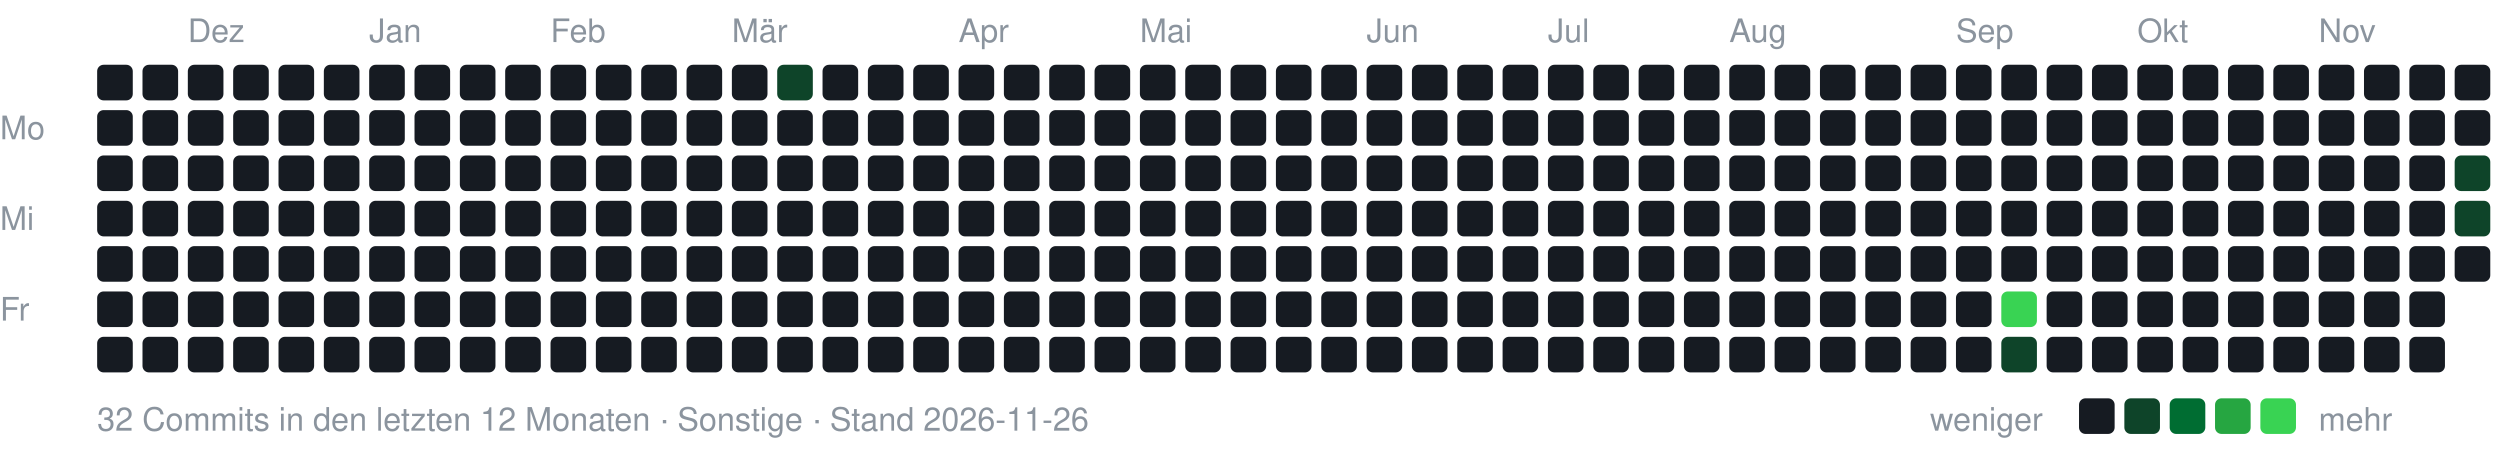
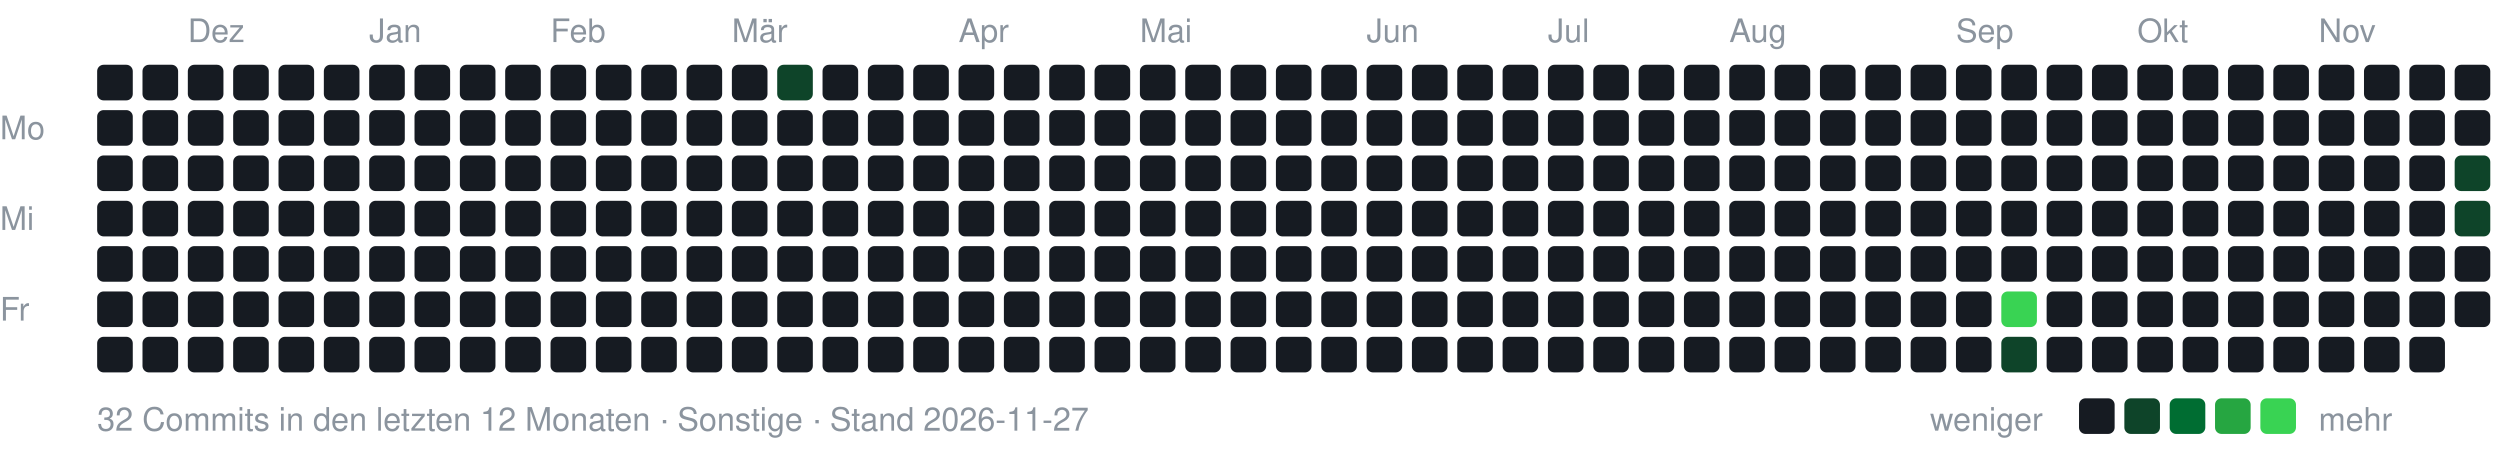
<svg xmlns="http://www.w3.org/2000/svg" viewBox="0 0 772 140" width="772" height="140">
  <g font-family="-apple-system,BlinkMacSystemFont,Segoe UI,Helvetica,Arial,sans-serif" font-size="10" fill="#8b949e">
    <text x="58" y="13">Dez</text>
    <text x="114" y="13">Jan</text>
    <text x="170" y="13">Feb</text>
    <text x="226" y="13">Mär</text>
    <text x="296" y="13">Apr</text>
    <text x="352" y="13">Mai</text>
    <text x="422" y="13">Jun</text>
    <text x="478" y="13">Jul</text>
    <text x="534" y="13">Aug</text>
    <text x="604" y="13">Sep</text>
    <text x="660" y="13">Okt</text>
    <text x="716" y="13">Nov</text>
    <text x="0" y="43">Mo</text>
    <text x="0" y="71">Mi</text>
    <text x="0" y="99">Fr</text>
    <rect x="30" y="20" width="11" height="11" rx="2" fill="#161b22" />
    <rect x="30" y="34" width="11" height="11" rx="2" fill="#161b22" />
    <rect x="30" y="48" width="11" height="11" rx="2" fill="#161b22" />
    <rect x="30" y="62" width="11" height="11" rx="2" fill="#161b22" />
    <rect x="30" y="76" width="11" height="11" rx="2" fill="#161b22" />
    <rect x="30" y="90" width="11" height="11" rx="2" fill="#161b22" />
    <rect x="30" y="104" width="11" height="11" rx="2" fill="#161b22" />
    <rect x="44" y="20" width="11" height="11" rx="2" fill="#161b22" />
    <rect x="44" y="34" width="11" height="11" rx="2" fill="#161b22" />
    <rect x="44" y="48" width="11" height="11" rx="2" fill="#161b22" />
    <rect x="44" y="62" width="11" height="11" rx="2" fill="#161b22" />
    <rect x="44" y="76" width="11" height="11" rx="2" fill="#161b22" />
    <rect x="44" y="90" width="11" height="11" rx="2" fill="#161b22" />
    <rect x="44" y="104" width="11" height="11" rx="2" fill="#161b22" />
    <rect x="58" y="20" width="11" height="11" rx="2" fill="#161b22" />
    <rect x="58" y="34" width="11" height="11" rx="2" fill="#161b22" />
    <rect x="58" y="48" width="11" height="11" rx="2" fill="#161b22" />
    <rect x="58" y="62" width="11" height="11" rx="2" fill="#161b22" />
    <rect x="58" y="76" width="11" height="11" rx="2" fill="#161b22" />
    <rect x="58" y="90" width="11" height="11" rx="2" fill="#161b22" />
    <rect x="58" y="104" width="11" height="11" rx="2" fill="#161b22" />
    <rect x="72" y="20" width="11" height="11" rx="2" fill="#161b22" />
    <rect x="72" y="34" width="11" height="11" rx="2" fill="#161b22" />
    <rect x="72" y="48" width="11" height="11" rx="2" fill="#161b22" />
    <rect x="72" y="62" width="11" height="11" rx="2" fill="#161b22" />
    <rect x="72" y="76" width="11" height="11" rx="2" fill="#161b22" />
    <rect x="72" y="90" width="11" height="11" rx="2" fill="#161b22" />
    <rect x="72" y="104" width="11" height="11" rx="2" fill="#161b22" />
    <rect x="86" y="20" width="11" height="11" rx="2" fill="#161b22" />
    <rect x="86" y="34" width="11" height="11" rx="2" fill="#161b22" />
    <rect x="86" y="48" width="11" height="11" rx="2" fill="#161b22" />
    <rect x="86" y="62" width="11" height="11" rx="2" fill="#161b22" />
    <rect x="86" y="76" width="11" height="11" rx="2" fill="#161b22" />
    <rect x="86" y="90" width="11" height="11" rx="2" fill="#161b22" />
    <rect x="86" y="104" width="11" height="11" rx="2" fill="#161b22" />
    <rect x="100" y="20" width="11" height="11" rx="2" fill="#161b22" />
    <rect x="100" y="34" width="11" height="11" rx="2" fill="#161b22" />
    <rect x="100" y="48" width="11" height="11" rx="2" fill="#161b22" />
    <rect x="100" y="62" width="11" height="11" rx="2" fill="#161b22" />
    <rect x="100" y="76" width="11" height="11" rx="2" fill="#161b22" />
    <rect x="100" y="90" width="11" height="11" rx="2" fill="#161b22" />
    <rect x="100" y="104" width="11" height="11" rx="2" fill="#161b22" />
    <rect x="114" y="20" width="11" height="11" rx="2" fill="#161b22" />
    <rect x="114" y="34" width="11" height="11" rx="2" fill="#161b22" />
    <rect x="114" y="48" width="11" height="11" rx="2" fill="#161b22" />
    <rect x="114" y="62" width="11" height="11" rx="2" fill="#161b22" />
    <rect x="114" y="76" width="11" height="11" rx="2" fill="#161b22" />
    <rect x="114" y="90" width="11" height="11" rx="2" fill="#161b22" />
    <rect x="114" y="104" width="11" height="11" rx="2" fill="#161b22" />
    <rect x="128" y="20" width="11" height="11" rx="2" fill="#161b22" />
    <rect x="128" y="34" width="11" height="11" rx="2" fill="#161b22" />
    <rect x="128" y="48" width="11" height="11" rx="2" fill="#161b22" />
    <rect x="128" y="62" width="11" height="11" rx="2" fill="#161b22" />
    <rect x="128" y="76" width="11" height="11" rx="2" fill="#161b22" />
    <rect x="128" y="90" width="11" height="11" rx="2" fill="#161b22" />
    <rect x="128" y="104" width="11" height="11" rx="2" fill="#161b22" />
    <rect x="142" y="20" width="11" height="11" rx="2" fill="#161b22" />
    <rect x="142" y="34" width="11" height="11" rx="2" fill="#161b22" />
    <rect x="142" y="48" width="11" height="11" rx="2" fill="#161b22" />
    <rect x="142" y="62" width="11" height="11" rx="2" fill="#161b22" />
    <rect x="142" y="76" width="11" height="11" rx="2" fill="#161b22" />
    <rect x="142" y="90" width="11" height="11" rx="2" fill="#161b22" />
    <rect x="142" y="104" width="11" height="11" rx="2" fill="#161b22" />
    <rect x="156" y="20" width="11" height="11" rx="2" fill="#161b22" />
    <rect x="156" y="34" width="11" height="11" rx="2" fill="#161b22" />
    <rect x="156" y="48" width="11" height="11" rx="2" fill="#161b22" />
    <rect x="156" y="62" width="11" height="11" rx="2" fill="#161b22" />
    <rect x="156" y="76" width="11" height="11" rx="2" fill="#161b22" />
    <rect x="156" y="90" width="11" height="11" rx="2" fill="#161b22" />
    <rect x="156" y="104" width="11" height="11" rx="2" fill="#161b22" />
    <rect x="170" y="20" width="11" height="11" rx="2" fill="#161b22" />
    <rect x="170" y="34" width="11" height="11" rx="2" fill="#161b22" />
    <rect x="170" y="48" width="11" height="11" rx="2" fill="#161b22" />
    <rect x="170" y="62" width="11" height="11" rx="2" fill="#161b22" />
    <rect x="170" y="76" width="11" height="11" rx="2" fill="#161b22" />
    <rect x="170" y="90" width="11" height="11" rx="2" fill="#161b22" />
    <rect x="170" y="104" width="11" height="11" rx="2" fill="#161b22" />
    <rect x="184" y="20" width="11" height="11" rx="2" fill="#161b22" />
    <rect x="184" y="34" width="11" height="11" rx="2" fill="#161b22" />
    <rect x="184" y="48" width="11" height="11" rx="2" fill="#161b22" />
    <rect x="184" y="62" width="11" height="11" rx="2" fill="#161b22" />
    <rect x="184" y="76" width="11" height="11" rx="2" fill="#161b22" />
    <rect x="184" y="90" width="11" height="11" rx="2" fill="#161b22" />
    <rect x="184" y="104" width="11" height="11" rx="2" fill="#161b22" />
    <rect x="198" y="20" width="11" height="11" rx="2" fill="#161b22" />
    <rect x="198" y="34" width="11" height="11" rx="2" fill="#161b22" />
    <rect x="198" y="48" width="11" height="11" rx="2" fill="#161b22" />
    <rect x="198" y="62" width="11" height="11" rx="2" fill="#161b22" />
    <rect x="198" y="76" width="11" height="11" rx="2" fill="#161b22" />
    <rect x="198" y="90" width="11" height="11" rx="2" fill="#161b22" />
    <rect x="198" y="104" width="11" height="11" rx="2" fill="#161b22" />
    <rect x="212" y="20" width="11" height="11" rx="2" fill="#161b22" />
    <rect x="212" y="34" width="11" height="11" rx="2" fill="#161b22" />
    <rect x="212" y="48" width="11" height="11" rx="2" fill="#161b22" />
    <rect x="212" y="62" width="11" height="11" rx="2" fill="#161b22" />
    <rect x="212" y="76" width="11" height="11" rx="2" fill="#161b22" />
    <rect x="212" y="90" width="11" height="11" rx="2" fill="#161b22" />
    <rect x="212" y="104" width="11" height="11" rx="2" fill="#161b22" />
    <rect x="226" y="20" width="11" height="11" rx="2" fill="#161b22" />
    <rect x="226" y="34" width="11" height="11" rx="2" fill="#161b22" />
    <rect x="226" y="48" width="11" height="11" rx="2" fill="#161b22" />
    <rect x="226" y="62" width="11" height="11" rx="2" fill="#161b22" />
    <rect x="226" y="76" width="11" height="11" rx="2" fill="#161b22" />
    <rect x="226" y="90" width="11" height="11" rx="2" fill="#161b22" />
    <rect x="226" y="104" width="11" height="11" rx="2" fill="#161b22" />
    <rect x="240" y="20" width="11" height="11" rx="2" fill="#0e4429" />
    <rect x="240" y="34" width="11" height="11" rx="2" fill="#161b22" />
    <rect x="240" y="48" width="11" height="11" rx="2" fill="#161b22" />
    <rect x="240" y="62" width="11" height="11" rx="2" fill="#161b22" />
    <rect x="240" y="76" width="11" height="11" rx="2" fill="#161b22" />
    <rect x="240" y="90" width="11" height="11" rx="2" fill="#161b22" />
    <rect x="240" y="104" width="11" height="11" rx="2" fill="#161b22" />
    <rect x="254" y="20" width="11" height="11" rx="2" fill="#161b22" />
    <rect x="254" y="34" width="11" height="11" rx="2" fill="#161b22" />
    <rect x="254" y="48" width="11" height="11" rx="2" fill="#161b22" />
    <rect x="254" y="62" width="11" height="11" rx="2" fill="#161b22" />
    <rect x="254" y="76" width="11" height="11" rx="2" fill="#161b22" />
    <rect x="254" y="90" width="11" height="11" rx="2" fill="#161b22" />
    <rect x="254" y="104" width="11" height="11" rx="2" fill="#161b22" />
    <rect x="268" y="20" width="11" height="11" rx="2" fill="#161b22" />
    <rect x="268" y="34" width="11" height="11" rx="2" fill="#161b22" />
    <rect x="268" y="48" width="11" height="11" rx="2" fill="#161b22" />
    <rect x="268" y="62" width="11" height="11" rx="2" fill="#161b22" />
    <rect x="268" y="76" width="11" height="11" rx="2" fill="#161b22" />
    <rect x="268" y="90" width="11" height="11" rx="2" fill="#161b22" />
    <rect x="268" y="104" width="11" height="11" rx="2" fill="#161b22" />
    <rect x="282" y="20" width="11" height="11" rx="2" fill="#161b22" />
    <rect x="282" y="34" width="11" height="11" rx="2" fill="#161b22" />
    <rect x="282" y="48" width="11" height="11" rx="2" fill="#161b22" />
    <rect x="282" y="62" width="11" height="11" rx="2" fill="#161b22" />
    <rect x="282" y="76" width="11" height="11" rx="2" fill="#161b22" />
    <rect x="282" y="90" width="11" height="11" rx="2" fill="#161b22" />
    <rect x="282" y="104" width="11" height="11" rx="2" fill="#161b22" />
    <rect x="296" y="20" width="11" height="11" rx="2" fill="#161b22" />
    <rect x="296" y="34" width="11" height="11" rx="2" fill="#161b22" />
    <rect x="296" y="48" width="11" height="11" rx="2" fill="#161b22" />
    <rect x="296" y="62" width="11" height="11" rx="2" fill="#161b22" />
    <rect x="296" y="76" width="11" height="11" rx="2" fill="#161b22" />
    <rect x="296" y="90" width="11" height="11" rx="2" fill="#161b22" />
    <rect x="296" y="104" width="11" height="11" rx="2" fill="#161b22" />
    <rect x="310" y="20" width="11" height="11" rx="2" fill="#161b22" />
    <rect x="310" y="34" width="11" height="11" rx="2" fill="#161b22" />
    <rect x="310" y="48" width="11" height="11" rx="2" fill="#161b22" />
    <rect x="310" y="62" width="11" height="11" rx="2" fill="#161b22" />
    <rect x="310" y="76" width="11" height="11" rx="2" fill="#161b22" />
    <rect x="310" y="90" width="11" height="11" rx="2" fill="#161b22" />
    <rect x="310" y="104" width="11" height="11" rx="2" fill="#161b22" />
    <rect x="324" y="20" width="11" height="11" rx="2" fill="#161b22" />
    <rect x="324" y="34" width="11" height="11" rx="2" fill="#161b22" />
    <rect x="324" y="48" width="11" height="11" rx="2" fill="#161b22" />
    <rect x="324" y="62" width="11" height="11" rx="2" fill="#161b22" />
    <rect x="324" y="76" width="11" height="11" rx="2" fill="#161b22" />
    <rect x="324" y="90" width="11" height="11" rx="2" fill="#161b22" />
    <rect x="324" y="104" width="11" height="11" rx="2" fill="#161b22" />
    <rect x="338" y="20" width="11" height="11" rx="2" fill="#161b22" />
    <rect x="338" y="34" width="11" height="11" rx="2" fill="#161b22" />
    <rect x="338" y="48" width="11" height="11" rx="2" fill="#161b22" />
    <rect x="338" y="62" width="11" height="11" rx="2" fill="#161b22" />
    <rect x="338" y="76" width="11" height="11" rx="2" fill="#161b22" />
    <rect x="338" y="90" width="11" height="11" rx="2" fill="#161b22" />
    <rect x="338" y="104" width="11" height="11" rx="2" fill="#161b22" />
    <rect x="352" y="20" width="11" height="11" rx="2" fill="#161b22" />
    <rect x="352" y="34" width="11" height="11" rx="2" fill="#161b22" />
    <rect x="352" y="48" width="11" height="11" rx="2" fill="#161b22" />
    <rect x="352" y="62" width="11" height="11" rx="2" fill="#161b22" />
    <rect x="352" y="76" width="11" height="11" rx="2" fill="#161b22" />
    <rect x="352" y="90" width="11" height="11" rx="2" fill="#161b22" />
    <rect x="352" y="104" width="11" height="11" rx="2" fill="#161b22" />
    <rect x="366" y="20" width="11" height="11" rx="2" fill="#161b22" />
    <rect x="366" y="34" width="11" height="11" rx="2" fill="#161b22" />
    <rect x="366" y="48" width="11" height="11" rx="2" fill="#161b22" />
    <rect x="366" y="62" width="11" height="11" rx="2" fill="#161b22" />
    <rect x="366" y="76" width="11" height="11" rx="2" fill="#161b22" />
    <rect x="366" y="90" width="11" height="11" rx="2" fill="#161b22" />
    <rect x="366" y="104" width="11" height="11" rx="2" fill="#161b22" />
    <rect x="380" y="20" width="11" height="11" rx="2" fill="#161b22" />
    <rect x="380" y="34" width="11" height="11" rx="2" fill="#161b22" />
    <rect x="380" y="48" width="11" height="11" rx="2" fill="#161b22" />
    <rect x="380" y="62" width="11" height="11" rx="2" fill="#161b22" />
    <rect x="380" y="76" width="11" height="11" rx="2" fill="#161b22" />
    <rect x="380" y="90" width="11" height="11" rx="2" fill="#161b22" />
    <rect x="380" y="104" width="11" height="11" rx="2" fill="#161b22" />
    <rect x="394" y="20" width="11" height="11" rx="2" fill="#161b22" />
    <rect x="394" y="34" width="11" height="11" rx="2" fill="#161b22" />
    <rect x="394" y="48" width="11" height="11" rx="2" fill="#161b22" />
    <rect x="394" y="62" width="11" height="11" rx="2" fill="#161b22" />
    <rect x="394" y="76" width="11" height="11" rx="2" fill="#161b22" />
    <rect x="394" y="90" width="11" height="11" rx="2" fill="#161b22" />
    <rect x="394" y="104" width="11" height="11" rx="2" fill="#161b22" />
    <rect x="408" y="20" width="11" height="11" rx="2" fill="#161b22" />
    <rect x="408" y="34" width="11" height="11" rx="2" fill="#161b22" />
    <rect x="408" y="48" width="11" height="11" rx="2" fill="#161b22" />
    <rect x="408" y="62" width="11" height="11" rx="2" fill="#161b22" />
    <rect x="408" y="76" width="11" height="11" rx="2" fill="#161b22" />
    <rect x="408" y="90" width="11" height="11" rx="2" fill="#161b22" />
    <rect x="408" y="104" width="11" height="11" rx="2" fill="#161b22" />
    <rect x="422" y="20" width="11" height="11" rx="2" fill="#161b22" />
    <rect x="422" y="34" width="11" height="11" rx="2" fill="#161b22" />
    <rect x="422" y="48" width="11" height="11" rx="2" fill="#161b22" />
    <rect x="422" y="62" width="11" height="11" rx="2" fill="#161b22" />
    <rect x="422" y="76" width="11" height="11" rx="2" fill="#161b22" />
    <rect x="422" y="90" width="11" height="11" rx="2" fill="#161b22" />
    <rect x="422" y="104" width="11" height="11" rx="2" fill="#161b22" />
    <rect x="436" y="20" width="11" height="11" rx="2" fill="#161b22" />
    <rect x="436" y="34" width="11" height="11" rx="2" fill="#161b22" />
    <rect x="436" y="48" width="11" height="11" rx="2" fill="#161b22" />
    <rect x="436" y="62" width="11" height="11" rx="2" fill="#161b22" />
    <rect x="436" y="76" width="11" height="11" rx="2" fill="#161b22" />
    <rect x="436" y="90" width="11" height="11" rx="2" fill="#161b22" />
    <rect x="436" y="104" width="11" height="11" rx="2" fill="#161b22" />
    <rect x="450" y="20" width="11" height="11" rx="2" fill="#161b22" />
    <rect x="450" y="34" width="11" height="11" rx="2" fill="#161b22" />
    <rect x="450" y="48" width="11" height="11" rx="2" fill="#161b22" />
    <rect x="450" y="62" width="11" height="11" rx="2" fill="#161b22" />
    <rect x="450" y="76" width="11" height="11" rx="2" fill="#161b22" />
    <rect x="450" y="90" width="11" height="11" rx="2" fill="#161b22" />
    <rect x="450" y="104" width="11" height="11" rx="2" fill="#161b22" />
    <rect x="464" y="20" width="11" height="11" rx="2" fill="#161b22" />
    <rect x="464" y="34" width="11" height="11" rx="2" fill="#161b22" />
    <rect x="464" y="48" width="11" height="11" rx="2" fill="#161b22" />
    <rect x="464" y="62" width="11" height="11" rx="2" fill="#161b22" />
    <rect x="464" y="76" width="11" height="11" rx="2" fill="#161b22" />
    <rect x="464" y="90" width="11" height="11" rx="2" fill="#161b22" />
    <rect x="464" y="104" width="11" height="11" rx="2" fill="#161b22" />
    <rect x="478" y="20" width="11" height="11" rx="2" fill="#161b22" />
    <rect x="478" y="34" width="11" height="11" rx="2" fill="#161b22" />
    <rect x="478" y="48" width="11" height="11" rx="2" fill="#161b22" />
    <rect x="478" y="62" width="11" height="11" rx="2" fill="#161b22" />
    <rect x="478" y="76" width="11" height="11" rx="2" fill="#161b22" />
    <rect x="478" y="90" width="11" height="11" rx="2" fill="#161b22" />
    <rect x="478" y="104" width="11" height="11" rx="2" fill="#161b22" />
    <rect x="492" y="20" width="11" height="11" rx="2" fill="#161b22" />
    <rect x="492" y="34" width="11" height="11" rx="2" fill="#161b22" />
    <rect x="492" y="48" width="11" height="11" rx="2" fill="#161b22" />
    <rect x="492" y="62" width="11" height="11" rx="2" fill="#161b22" />
    <rect x="492" y="76" width="11" height="11" rx="2" fill="#161b22" />
    <rect x="492" y="90" width="11" height="11" rx="2" fill="#161b22" />
    <rect x="492" y="104" width="11" height="11" rx="2" fill="#161b22" />
    <rect x="506" y="20" width="11" height="11" rx="2" fill="#161b22" />
    <rect x="506" y="34" width="11" height="11" rx="2" fill="#161b22" />
    <rect x="506" y="48" width="11" height="11" rx="2" fill="#161b22" />
    <rect x="506" y="62" width="11" height="11" rx="2" fill="#161b22" />
    <rect x="506" y="76" width="11" height="11" rx="2" fill="#161b22" />
    <rect x="506" y="90" width="11" height="11" rx="2" fill="#161b22" />
    <rect x="506" y="104" width="11" height="11" rx="2" fill="#161b22" />
    <rect x="520" y="20" width="11" height="11" rx="2" fill="#161b22" />
    <rect x="520" y="34" width="11" height="11" rx="2" fill="#161b22" />
    <rect x="520" y="48" width="11" height="11" rx="2" fill="#161b22" />
    <rect x="520" y="62" width="11" height="11" rx="2" fill="#161b22" />
    <rect x="520" y="76" width="11" height="11" rx="2" fill="#161b22" />
    <rect x="520" y="90" width="11" height="11" rx="2" fill="#161b22" />
    <rect x="520" y="104" width="11" height="11" rx="2" fill="#161b22" />
    <rect x="534" y="20" width="11" height="11" rx="2" fill="#161b22" />
    <rect x="534" y="34" width="11" height="11" rx="2" fill="#161b22" />
    <rect x="534" y="48" width="11" height="11" rx="2" fill="#161b22" />
    <rect x="534" y="62" width="11" height="11" rx="2" fill="#161b22" />
    <rect x="534" y="76" width="11" height="11" rx="2" fill="#161b22" />
    <rect x="534" y="90" width="11" height="11" rx="2" fill="#161b22" />
    <rect x="534" y="104" width="11" height="11" rx="2" fill="#161b22" />
    <rect x="548" y="20" width="11" height="11" rx="2" fill="#161b22" />
    <rect x="548" y="34" width="11" height="11" rx="2" fill="#161b22" />
    <rect x="548" y="48" width="11" height="11" rx="2" fill="#161b22" />
    <rect x="548" y="62" width="11" height="11" rx="2" fill="#161b22" />
    <rect x="548" y="76" width="11" height="11" rx="2" fill="#161b22" />
    <rect x="548" y="90" width="11" height="11" rx="2" fill="#161b22" />
    <rect x="548" y="104" width="11" height="11" rx="2" fill="#161b22" />
    <rect x="562" y="20" width="11" height="11" rx="2" fill="#161b22" />
    <rect x="562" y="34" width="11" height="11" rx="2" fill="#161b22" />
    <rect x="562" y="48" width="11" height="11" rx="2" fill="#161b22" />
    <rect x="562" y="62" width="11" height="11" rx="2" fill="#161b22" />
    <rect x="562" y="76" width="11" height="11" rx="2" fill="#161b22" />
    <rect x="562" y="90" width="11" height="11" rx="2" fill="#161b22" />
    <rect x="562" y="104" width="11" height="11" rx="2" fill="#161b22" />
    <rect x="576" y="20" width="11" height="11" rx="2" fill="#161b22" />
    <rect x="576" y="34" width="11" height="11" rx="2" fill="#161b22" />
    <rect x="576" y="48" width="11" height="11" rx="2" fill="#161b22" />
    <rect x="576" y="62" width="11" height="11" rx="2" fill="#161b22" />
    <rect x="576" y="76" width="11" height="11" rx="2" fill="#161b22" />
    <rect x="576" y="90" width="11" height="11" rx="2" fill="#161b22" />
    <rect x="576" y="104" width="11" height="11" rx="2" fill="#161b22" />
    <rect x="590" y="20" width="11" height="11" rx="2" fill="#161b22" />
    <rect x="590" y="34" width="11" height="11" rx="2" fill="#161b22" />
    <rect x="590" y="48" width="11" height="11" rx="2" fill="#161b22" />
    <rect x="590" y="62" width="11" height="11" rx="2" fill="#161b22" />
    <rect x="590" y="76" width="11" height="11" rx="2" fill="#161b22" />
    <rect x="590" y="90" width="11" height="11" rx="2" fill="#161b22" />
    <rect x="590" y="104" width="11" height="11" rx="2" fill="#161b22" />
    <rect x="604" y="20" width="11" height="11" rx="2" fill="#161b22" />
    <rect x="604" y="34" width="11" height="11" rx="2" fill="#161b22" />
    <rect x="604" y="48" width="11" height="11" rx="2" fill="#161b22" />
    <rect x="604" y="62" width="11" height="11" rx="2" fill="#161b22" />
    <rect x="604" y="76" width="11" height="11" rx="2" fill="#161b22" />
    <rect x="604" y="90" width="11" height="11" rx="2" fill="#161b22" />
    <rect x="604" y="104" width="11" height="11" rx="2" fill="#161b22" />
    <rect x="618" y="20" width="11" height="11" rx="2" fill="#161b22" />
    <rect x="618" y="34" width="11" height="11" rx="2" fill="#161b22" />
    <rect x="618" y="48" width="11" height="11" rx="2" fill="#161b22" />
    <rect x="618" y="62" width="11" height="11" rx="2" fill="#161b22" />
    <rect x="618" y="76" width="11" height="11" rx="2" fill="#161b22" />
    <rect x="618" y="90" width="11" height="11" rx="2" fill="#39d353" />
    <rect x="618" y="104" width="11" height="11" rx="2" fill="#0e4429" />
    <rect x="632" y="20" width="11" height="11" rx="2" fill="#161b22" />
    <rect x="632" y="34" width="11" height="11" rx="2" fill="#161b22" />
    <rect x="632" y="48" width="11" height="11" rx="2" fill="#161b22" />
    <rect x="632" y="62" width="11" height="11" rx="2" fill="#161b22" />
    <rect x="632" y="76" width="11" height="11" rx="2" fill="#161b22" />
    <rect x="632" y="90" width="11" height="11" rx="2" fill="#161b22" />
    <rect x="632" y="104" width="11" height="11" rx="2" fill="#161b22" />
    <rect x="646" y="20" width="11" height="11" rx="2" fill="#161b22" />
    <rect x="646" y="34" width="11" height="11" rx="2" fill="#161b22" />
    <rect x="646" y="48" width="11" height="11" rx="2" fill="#161b22" />
    <rect x="646" y="62" width="11" height="11" rx="2" fill="#161b22" />
    <rect x="646" y="76" width="11" height="11" rx="2" fill="#161b22" />
    <rect x="646" y="90" width="11" height="11" rx="2" fill="#161b22" />
    <rect x="646" y="104" width="11" height="11" rx="2" fill="#161b22" />
    <rect x="660" y="20" width="11" height="11" rx="2" fill="#161b22" />
    <rect x="660" y="34" width="11" height="11" rx="2" fill="#161b22" />
    <rect x="660" y="48" width="11" height="11" rx="2" fill="#161b22" />
    <rect x="660" y="62" width="11" height="11" rx="2" fill="#161b22" />
    <rect x="660" y="76" width="11" height="11" rx="2" fill="#161b22" />
    <rect x="660" y="90" width="11" height="11" rx="2" fill="#161b22" />
    <rect x="660" y="104" width="11" height="11" rx="2" fill="#161b22" />
    <rect x="674" y="20" width="11" height="11" rx="2" fill="#161b22" />
    <rect x="674" y="34" width="11" height="11" rx="2" fill="#161b22" />
    <rect x="674" y="48" width="11" height="11" rx="2" fill="#161b22" />
    <rect x="674" y="62" width="11" height="11" rx="2" fill="#161b22" />
    <rect x="674" y="76" width="11" height="11" rx="2" fill="#161b22" />
    <rect x="674" y="90" width="11" height="11" rx="2" fill="#161b22" />
    <rect x="674" y="104" width="11" height="11" rx="2" fill="#161b22" />
    <rect x="688" y="20" width="11" height="11" rx="2" fill="#161b22" />
    <rect x="688" y="34" width="11" height="11" rx="2" fill="#161b22" />
    <rect x="688" y="48" width="11" height="11" rx="2" fill="#161b22" />
    <rect x="688" y="62" width="11" height="11" rx="2" fill="#161b22" />
    <rect x="688" y="76" width="11" height="11" rx="2" fill="#161b22" />
    <rect x="688" y="90" width="11" height="11" rx="2" fill="#161b22" />
    <rect x="688" y="104" width="11" height="11" rx="2" fill="#161b22" />
    <rect x="702" y="20" width="11" height="11" rx="2" fill="#161b22" />
    <rect x="702" y="34" width="11" height="11" rx="2" fill="#161b22" />
    <rect x="702" y="48" width="11" height="11" rx="2" fill="#161b22" />
    <rect x="702" y="62" width="11" height="11" rx="2" fill="#161b22" />
    <rect x="702" y="76" width="11" height="11" rx="2" fill="#161b22" />
    <rect x="702" y="90" width="11" height="11" rx="2" fill="#161b22" />
    <rect x="702" y="104" width="11" height="11" rx="2" fill="#161b22" />
    <rect x="716" y="20" width="11" height="11" rx="2" fill="#161b22" />
    <rect x="716" y="34" width="11" height="11" rx="2" fill="#161b22" />
    <rect x="716" y="48" width="11" height="11" rx="2" fill="#161b22" />
    <rect x="716" y="62" width="11" height="11" rx="2" fill="#161b22" />
    <rect x="716" y="76" width="11" height="11" rx="2" fill="#161b22" />
    <rect x="716" y="90" width="11" height="11" rx="2" fill="#161b22" />
    <rect x="716" y="104" width="11" height="11" rx="2" fill="#161b22" />
    <rect x="730" y="20" width="11" height="11" rx="2" fill="#161b22" />
    <rect x="730" y="34" width="11" height="11" rx="2" fill="#161b22" />
    <rect x="730" y="48" width="11" height="11" rx="2" fill="#161b22" />
    <rect x="730" y="62" width="11" height="11" rx="2" fill="#161b22" />
    <rect x="730" y="76" width="11" height="11" rx="2" fill="#161b22" />
    <rect x="730" y="90" width="11" height="11" rx="2" fill="#161b22" />
    <rect x="730" y="104" width="11" height="11" rx="2" fill="#161b22" />
    <rect x="744" y="20" width="11" height="11" rx="2" fill="#161b22" />
    <rect x="744" y="34" width="11" height="11" rx="2" fill="#161b22" />
    <rect x="744" y="48" width="11" height="11" rx="2" fill="#161b22" />
    <rect x="744" y="62" width="11" height="11" rx="2" fill="#161b22" />
    <rect x="744" y="76" width="11" height="11" rx="2" fill="#161b22" />
    <rect x="744" y="90" width="11" height="11" rx="2" fill="#161b22" />
    <rect x="744" y="104" width="11" height="11" rx="2" fill="#161b22" />
    <rect x="758" y="20" width="11" height="11" rx="2" fill="#161b22" />
    <rect x="758" y="34" width="11" height="11" rx="2" fill="#161b22" />
    <rect x="758" y="48" width="11" height="11" rx="2" fill="#0e4429" />
    <rect x="758" y="62" width="11" height="11" rx="2" fill="#0e4429" />
    <rect x="758" y="76" width="11" height="11" rx="2" fill="#161b22" />
+     <rect x="758" y="90" width="11" height="11" rx="2" fill="#161b22" />
    <text x="596" y="133">weniger</text>
    <rect x="642" y="123" width="11" height="11" rx="2" fill="#161b22" />
    <rect x="656" y="123" width="11" height="11" rx="2" fill="#0e4429" />
    <rect x="670" y="123" width="11" height="11" rx="2" fill="#006d32" />
    <rect x="684" y="123" width="11" height="11" rx="2" fill="#26a641" />
    <rect x="698" y="123" width="11" height="11" rx="2" fill="#39d353" />
    <text x="716" y="133">mehr</text>
-     <text x="30" y="133">32 Commits in den letzten 12 Monaten · Sonstige · Stand 2026-11-26</text>
+     <text x="30" y="133">32 Commits in den letzten 12 Monaten · Sonstige · Stand 2026-11-27</text>
  </g>
</svg>
